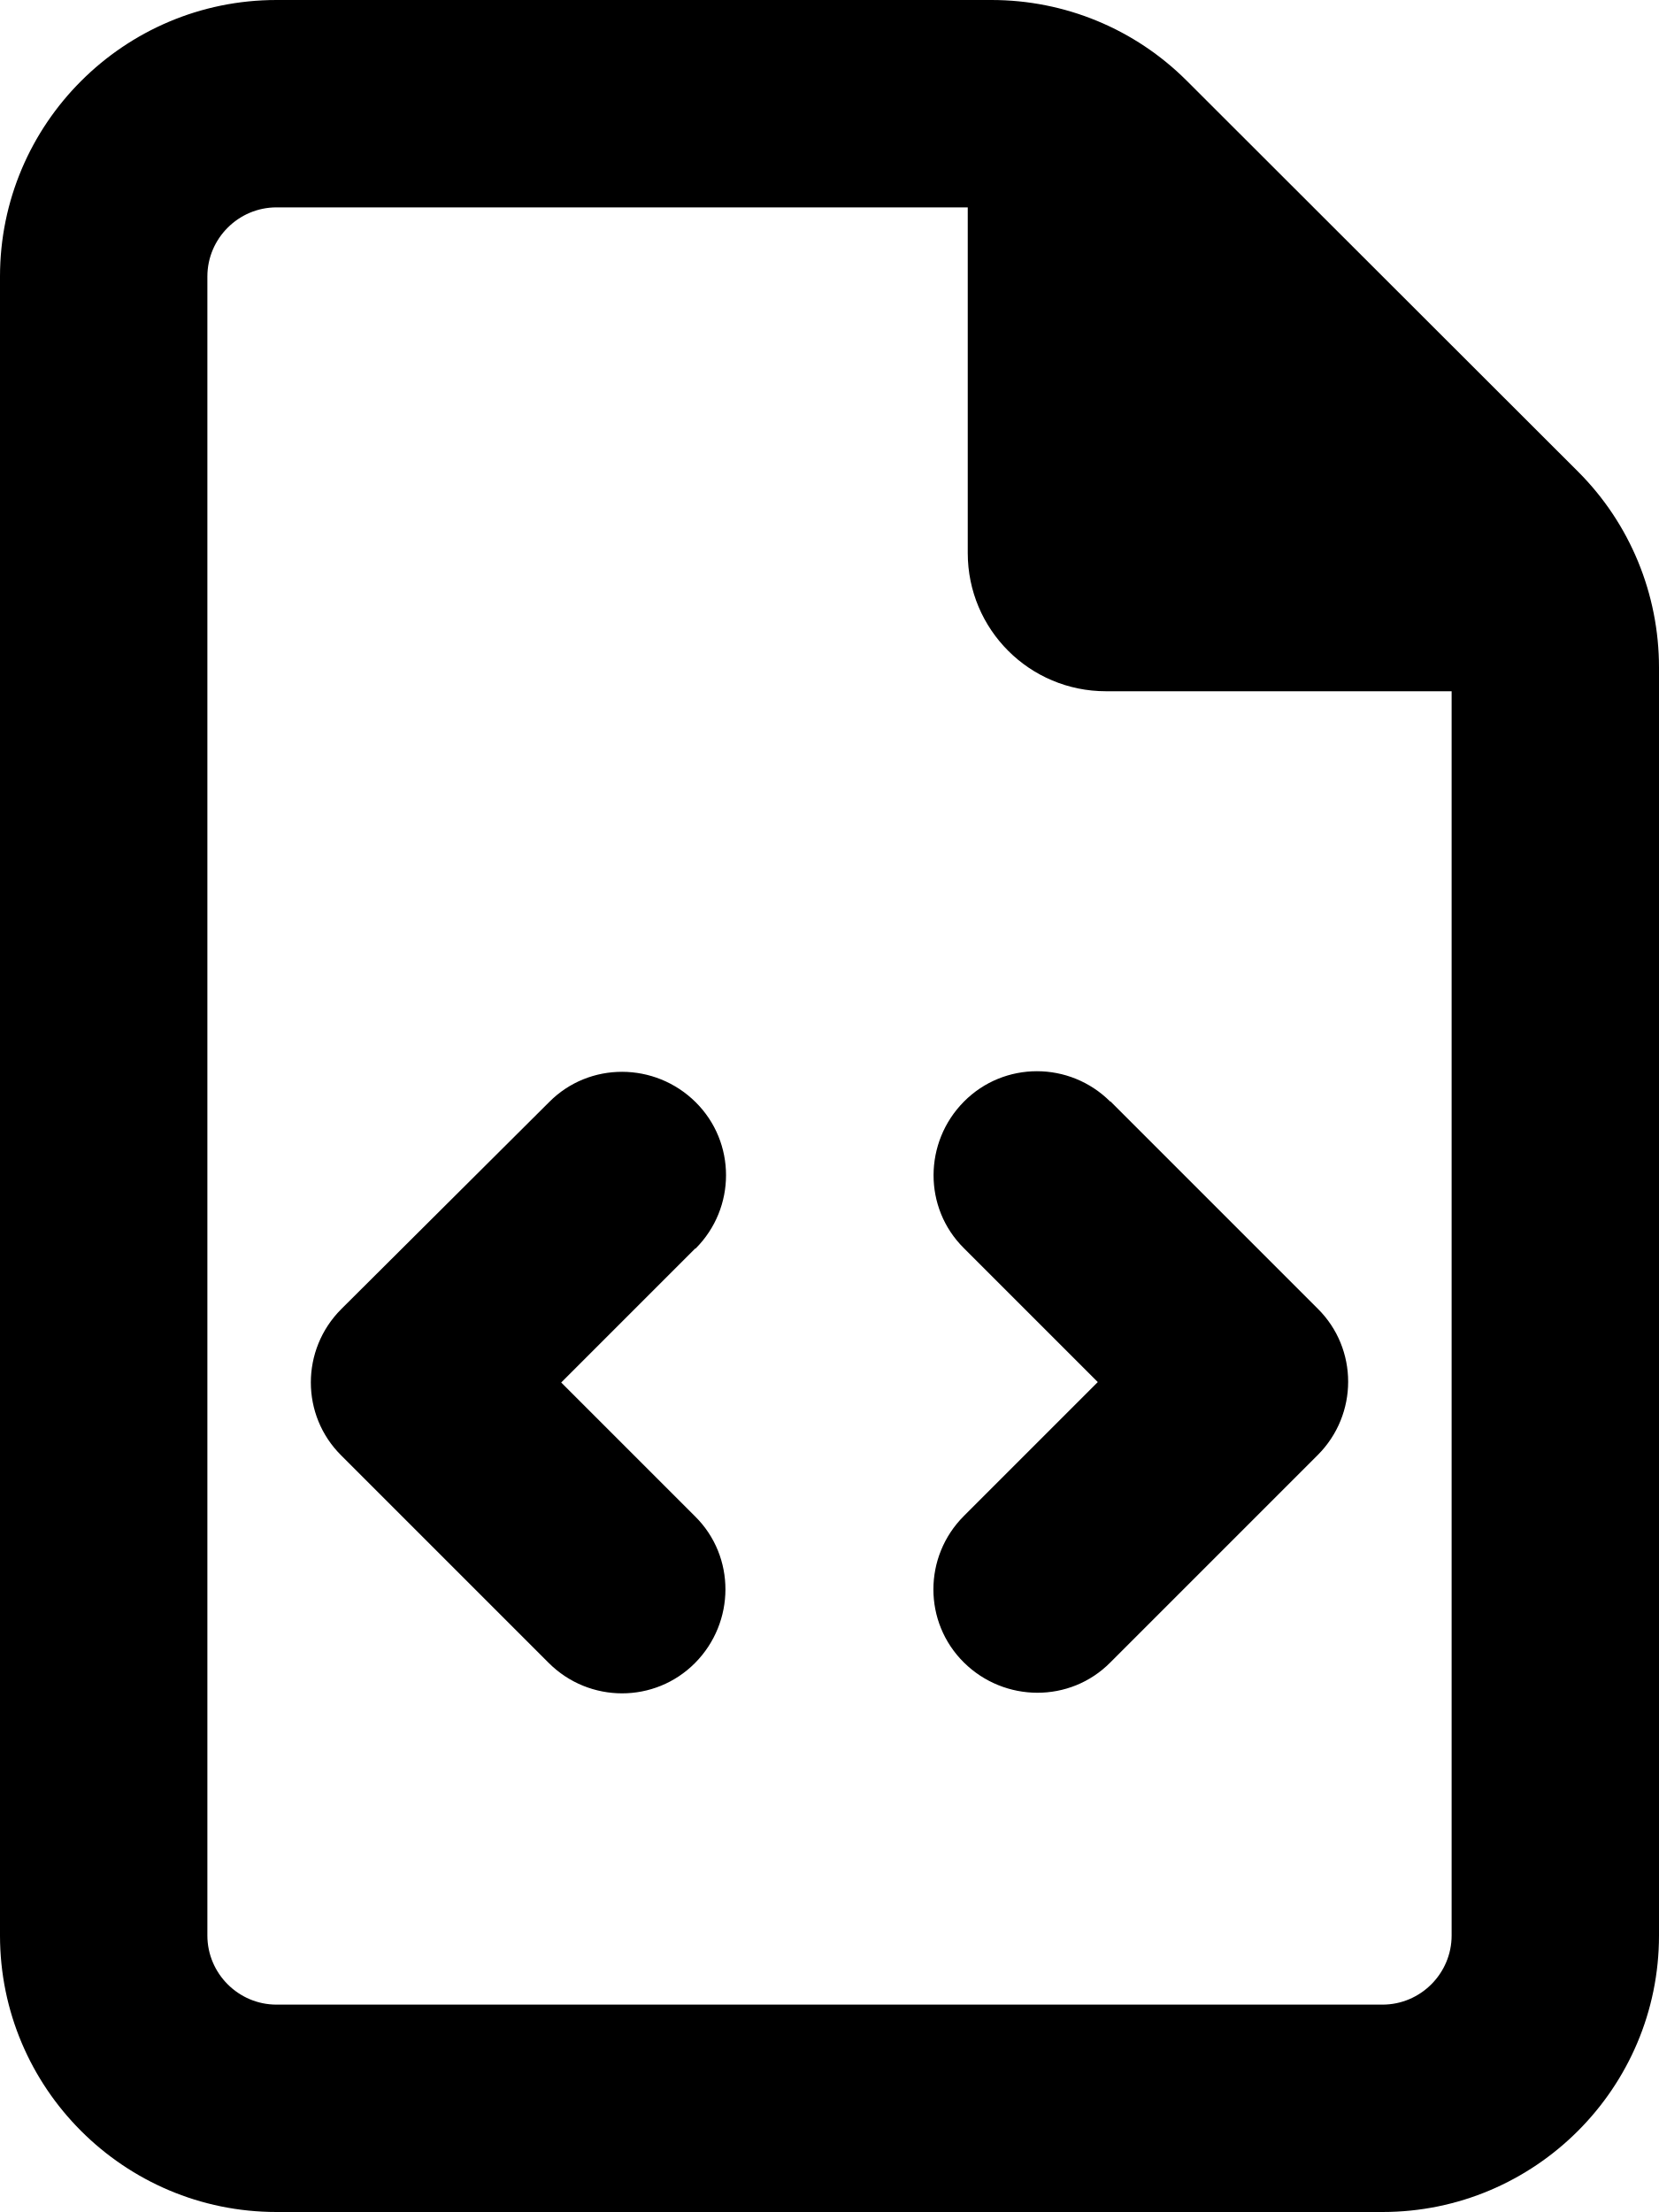
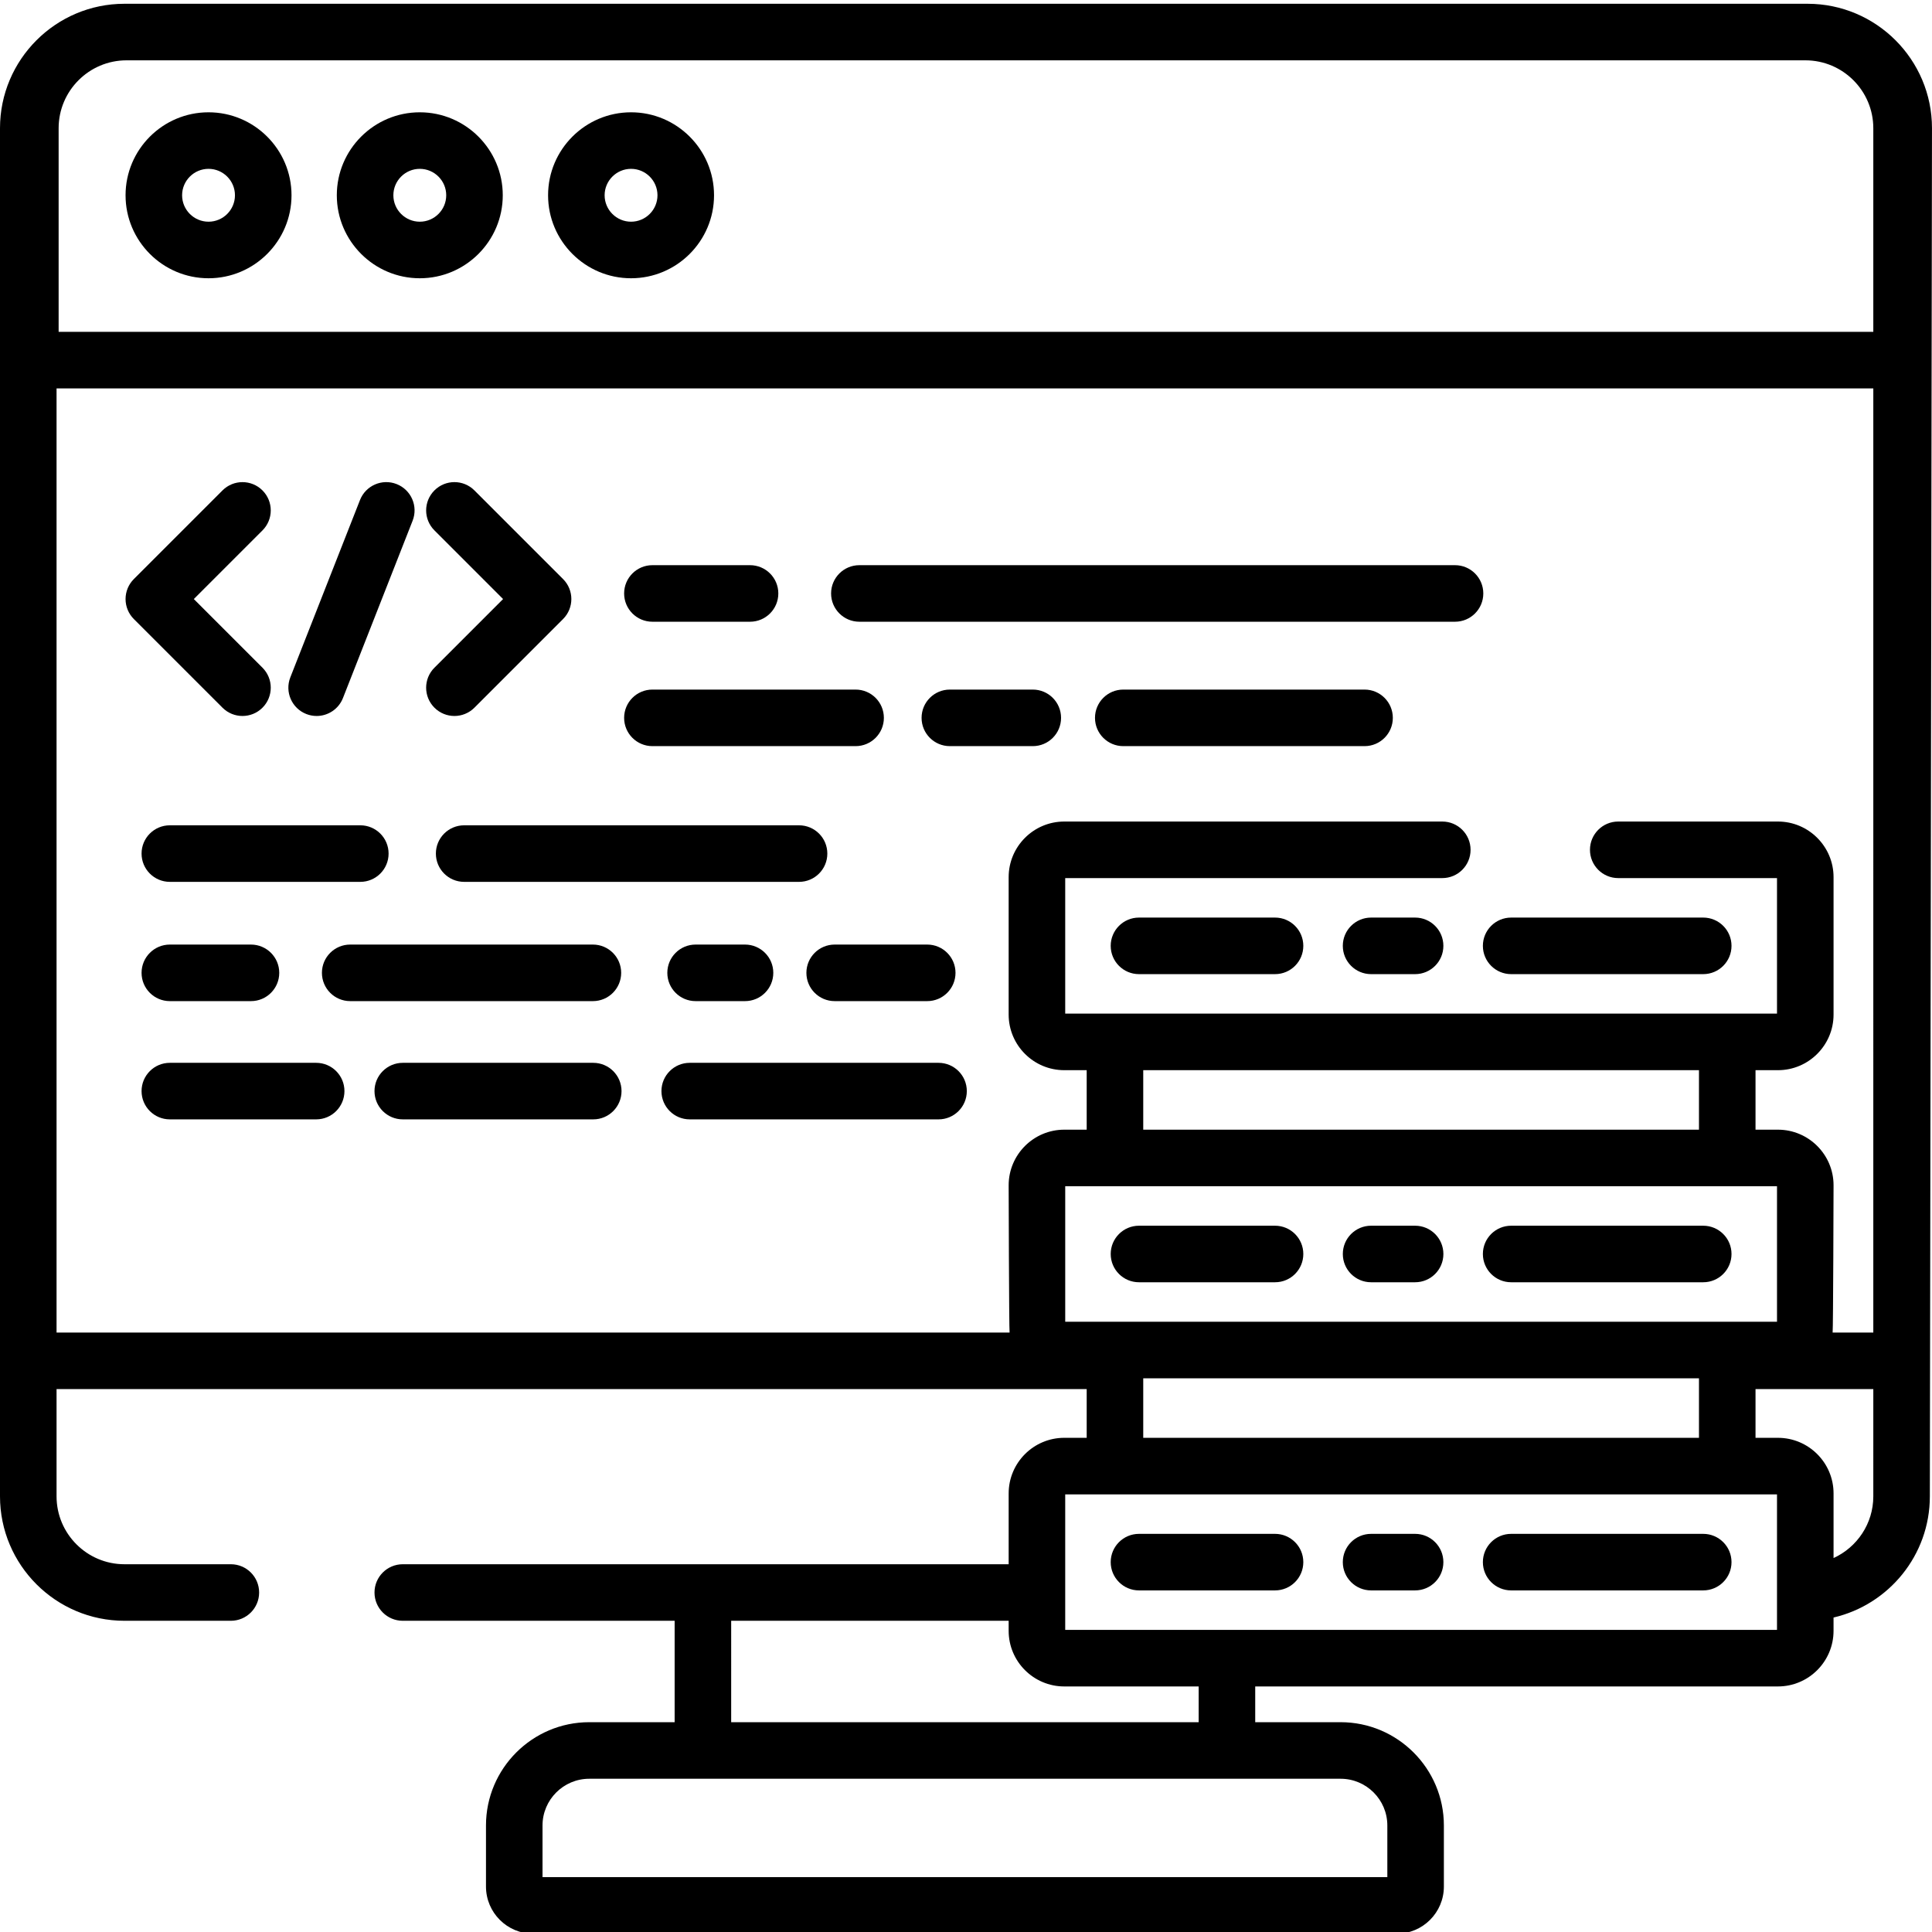
- <svg xmlns="http://www.w3.org/2000/svg" height="1em" viewBox="0 0 384 512">
-   <path d="M64 464c-8.8 0-16-7.2-16-16V64c0-8.8 7.2-16 16-16H224v80c0 17.7 14.3 32 32 32h80V448c0 8.8-7.2 16-16 16H64zM64 0C28.7 0 0 28.7 0 64V448c0 35.3 28.7 64 64 64H320c35.3 0 64-28.7 64-64V154.5c0-17-6.7-33.3-18.7-45.3L274.7 18.7C262.7 6.7 246.5 0 229.5 0H64zm97 289c9.4-9.4 9.4-24.6 0-33.9s-24.6-9.4-33.9 0L79 303c-9.4 9.4-9.4 24.6 0 33.9l48 48c9.4 9.4 24.6 9.4 33.9 0s9.4-24.6 0-33.9l-31-31 31-31zM257 255c-9.4-9.4-24.6-9.4-33.9 0s-9.4 24.6 0 33.9l31 31-31 31c-9.4 9.4-9.4 24.6 0 33.9s24.6 9.4 33.9 0l48-48c9.4-9.4 9.4-24.6 0-33.9l-48-48z" />
+ <svg xmlns="http://www.w3.org/2000/svg" height="511pt" viewBox="0 0 511.998 511" width="511pt" class="svg replaced-svg">
+   <path d="m58.961 187.047c1.461 1.461 3.379 2.195 5.297 2.195 1.918 0 3.836-.73 5.301-2.195 2.926-2.926 2.926-7.672 0-10.598l-18.195-18.195 18.195-18.191c2.926-2.93 2.926-7.672 0-10.598-2.926-2.926-7.672-2.926-10.598 0l-23.492 23.492c-1.406 1.406-2.195 3.312-2.195 5.297 0 1.988.789 3.895 2.195 5.301zm0 0" />
+   <path d="m133.32 158.254-18.195 18.195c-2.926 2.926-2.926 7.672.004 10.598 1.461 1.461 3.379 2.195 5.297 2.195s3.836-.734 5.297-2.195l23.496-23.496c2.926-2.926 2.926-7.672 0-10.594l-23.496-23.496c-2.926-2.926-7.668-2.926-10.594 0-2.93 2.93-2.93 7.672 0 10.598zm0 0" />
+   <path d="m81.172 188.723c.898.352 1.828.52 2.738.52 2.992 0 5.816-1.805 6.977-4.754l18.457-46.988c1.516-3.852-.383-8.199-4.234-9.715-3.848-1.512-8.199.383-9.711 4.234l-18.461 46.988c-1.512 3.852.383 8.203 4.234 9.715zm0 0" />
+   <path d="m45.008 233.203h50.48c4.137 0 7.492-3.355 7.492-7.496 0-4.137-3.355-7.492-7.492-7.492h-50.48c-4.141 0-7.492 3.355-7.492 7.492 0 4.141 3.352 7.496 7.492 7.496zm0 0" />
+   <path d="m211.754 218.215h-88.75c-4.137 0-7.492 3.355-7.492 7.492 0 4.141 3.355 7.496 7.492 7.496h88.75c4.141 0 7.496-3.355 7.496-7.496 0-4.137-3.355-7.492-7.496-7.492zm0 0" />
+   <path d="m45.008 264.809h21.504c4.137 0 7.492-3.355 7.492-7.496 0-4.137-3.355-7.492-7.492-7.492h-21.504c-4.141 0-7.492 3.355-7.492 7.492 0 4.141 3.352 7.496 7.492 7.496zm0 0" />
+   <path d="m184.34 249.82c-4.141 0-7.492 3.355-7.492 7.492 0 4.141 3.352 7.496 7.492 7.496h13.094c4.141 0 7.496-3.355 7.496-7.496 0-4.137-3.355-7.492-7.496-7.492zm0 0" />
+   <path d="m164.617 257.312c0-4.137-3.355-7.492-7.492-7.492h-64.32c-4.141 0-7.492 3.355-7.492 7.492 0 4.141 3.352 7.496 7.492 7.496h64.32c4.137 0 7.492-3.355 7.492-7.496zm0 0" />
+   <path d="m213.703 257.312c0 4.141 3.355 7.496 7.492 7.496h24.527c4.141 0 7.496-3.355 7.496-7.496 0-4.137-3.355-7.492-7.496-7.492h-24.527c-4.137 0-7.492 3.355-7.492 7.492zm0 0" />
+   <path d="m172.895 164.266h25.871c4.141 0 7.496-3.355 7.496-7.496 0-4.137-3.355-7.492-7.496-7.492h-25.871c-4.141 0-7.496 3.355-7.496 7.492 0 4.141 3.355 7.496 7.496 7.496zm0 0" />
+   <path d="m227.742 164.266h157.855c4.141 0 7.492-3.355 7.492-7.496 0-4.137-3.352-7.492-7.492-7.492h-157.855c-4.141 0-7.496 3.355-7.496 7.492 0 4.141 3.355 7.496 7.496 7.496zm0 0" />
+   <path d="m361.621 182.246h-63.945c-4.137 0-7.492 3.355-7.492 7.496 0 4.137 3.355 7.492 7.492 7.492h63.945c4.137 0 7.492-3.355 7.492-7.492 0-4.141-3.355-7.496-7.492-7.496zm0 0" />
+   <path d="m273.699 182.246h-21.98c-4.141 0-7.492 3.355-7.492 7.496 0 4.137 3.352 7.492 7.492 7.492h21.98c4.141 0 7.492-3.355 7.492-7.492 0-4.141-3.352-7.496-7.492-7.496zm0 0" />
+   <path d="m172.895 197.234h53.848c4.137 0 7.492-3.355 7.492-7.492 0-4.141-3.355-7.496-7.492-7.496h-53.848c-4.141 0-7.496 3.355-7.496 7.496 0 4.137 3.355 7.492 7.496 7.492zm0 0" />
+   <path d="m157.219 281.16h-50.477c-4.141 0-7.496 3.355-7.496 7.492 0 4.137 3.355 7.492 7.496 7.492h50.477c4.137 0 7.492-3.355 7.492-7.492 0-4.137-3.355-7.492-7.492-7.492zm0 0" />
+   <path d="m83.789 281.16h-38.781c-4.141 0-7.492 3.355-7.492 7.492 0 4.137 3.352 7.492 7.492 7.492h38.781c4.141 0 7.492-3.355 7.492-7.492 0-4.137-3.352-7.492-7.492-7.492zm0 0" />
+   <path d="m248.723 281.16h-65.941c-4.141 0-7.492 3.355-7.492 7.492 0 4.137 3.352 7.492 7.492 7.492h65.941c4.137 0 7.492-3.355 7.492-7.492 0-4.137-3.355-7.492-7.492-7.492zm0 0" />
+   <path d="m337.898 242.668h-36.059c-4.137 0-7.492 3.355-7.492 7.492 0 4.141 3.355 7.496 7.492 7.496h36.059c4.141 0 7.492-3.355 7.492-7.496 0-4.137-3.352-7.492-7.492-7.492zm0 0" />
+   <path d="m400.469 257.656h50.902c4.141 0 7.496-3.355 7.496-7.496 0-4.137-3.355-7.492-7.496-7.492h-50.902c-4.141 0-7.492 3.355-7.492 7.492 0 4.141 3.355 7.496 7.492 7.496zm0 0" />
+   <path d="m375.016 242.668h-11.664c-4.141 0-7.496 3.355-7.496 7.492 0 4.141 3.355 7.496 7.496 7.496h11.664c4.141 0 7.492-3.355 7.492-7.496 0-4.137-3.352-7.492-7.492-7.492zm0 0" />
+   <path d="m301.84 339.312h36.059c4.141 0 7.492-3.352 7.492-7.492 0-4.137-3.352-7.492-7.492-7.492h-36.059c-4.137 0-7.492 3.355-7.492 7.492 0 4.141 3.355 7.492 7.492 7.492zm0 0" />
+   <path d="m400.469 339.312h50.902c4.141 0 7.496-3.352 7.496-7.492 0-4.137-3.355-7.492-7.496-7.492h-50.902c-4.141 0-7.492 3.355-7.492 7.492 0 4.141 3.355 7.492 7.492 7.492zm0 0" />
+   <path d="m363.352 339.312h11.664c4.141 0 7.496-3.352 7.496-7.492 0-4.137-3.355-7.492-7.496-7.492h-11.664c-4.141 0-7.492 3.355-7.492 7.492 0 4.141 3.352 7.492 7.492 7.492zm0 0" />
+   <path d="m337.898 405.988h-36.059c-4.137 0-7.492 3.355-7.492 7.492s3.355 7.492 7.492 7.492h36.059c4.141 0 7.492-3.355 7.492-7.492s-3.352-7.492-7.492-7.492zm0 0" />
+   <path d="m451.371 405.988h-50.902c-4.141 0-7.492 3.355-7.492 7.492s3.352 7.492 7.492 7.492h50.902c4.141 0 7.496-3.355 7.496-7.492s-3.355-7.492-7.496-7.492zm0 0" />
+   <path d="m375.016 405.988h-11.664c-4.141 0-7.496 3.355-7.496 7.492s3.355 7.492 7.496 7.492h11.664c4.141 0 7.492-3.355 7.492-7.492s-3.352-7.492-7.492-7.492zm0 0" />
+   <path d="m479.023.5h-446.043c-18.184 0-32.98 14.793-32.98 32.98v362.566c0 18.184 14.797 32.977 32.98 32.977h28.199c4.137 0 7.492-3.352 7.492-7.492 0-4.137-3.355-7.492-7.492-7.492h-28.199c-9.922 0-17.992-8.07-17.992-17.992v-28.426h272.996v12.914h-5.941c-8.129 0-14.738 6.609-14.738 14.738v18.766h-160.566c-4.137 0-7.492 3.355-7.492 7.492 0 4.141 3.355 7.492 7.492 7.492h72.047v26.875h-22.625c-15.094 0-27.371 12.281-27.371 27.371v16.188c0 6.887 5.602 12.488 12.488 12.488h228.875c6.887 0 12.488-5.602 12.488-12.488v-16.188c0-15.09-12.277-27.371-27.371-27.371h-22.625v-9.473h138.527c8.125 0 14.734-6.609 14.734-14.738v-3.527c14.605-3.391 25.523-16.496 25.523-32.113l.566-362.57c.004-18.184-14.789-32.977-32.973-32.977zm-196.73 349.281v-35.918h188.629v35.918zm20.676-50.906v-15.766h147.273v15.766zm147.273 65.891v15.77h-147.273v-15.77zm-256.473 64.258h73.535v2.668c0 8.125 6.609 14.734 14.738 14.734h35.617v9.473h-123.891zm161.504 41.863c6.828 0 12.383 5.555 12.383 12.383v13.691h-223.883v-13.691c0-6.828 5.559-12.383 12.387-12.383zm115.648-39.449h-188.629v-35.914h188.629zm25.523-35.391c0 7.258-4.328 13.512-10.535 16.352v-17.129c0-8.125-6.613-14.734-14.738-14.734h-5.941v-12.914h31.215zm0-43.41h-10.781c.152-.848.246-39.023.246-39.023 0-8.129-6.613-14.738-14.738-14.738h-5.941v-15.766h5.941c8.125 0 14.738-6.613 14.738-14.738v-36.418c0-8.125-6.613-14.738-14.738-14.738h-42.324c-4.141 0-7.492 3.355-7.492 7.496 0 4.137 3.352 7.492 7.492 7.492h42.074v35.918h-188.629v-35.918h99.93c4.141 0 7.492-3.355 7.492-7.492 0-4.141-3.352-7.496-7.492-7.496h-100.18c-8.129 0-14.738 6.613-14.738 14.738v36.418c0 8.125 6.609 14.738 14.738 14.738h5.941v15.766h-5.941c-8.129 0-14.738 6.613-14.738 14.738 0 0 .094 38.176.246 39.023h-252.562v-250.207h481.457zm0-265.195h-480.906v-53.965c0-9.918 8.07-17.988 17.992-17.988h444.922c9.922 0 17.992 8.07 17.992 17.992zm0 0" />
+   <path d="m55.262 29.262c-12.125 0-21.988 9.863-21.988 21.988s9.863 21.992 21.988 21.992 21.992-9.867 21.992-21.992-9.867-21.988-21.992-21.988zm0 28.992c-3.859 0-7.004-3.141-7.004-7.004 0-3.859 3.145-7.004 7.004-7.004 3.863 0 7.004 3.145 7.004 7.004 0 3.863-3.141 7.004-7.004 7.004zm0 0" />
+   <path d="m111.25 29.262c-12.125 0-21.992 9.863-21.992 21.988s9.867 21.992 21.992 21.992 21.988-9.867 21.988-21.992-9.867-21.988-21.988-21.988zm0 28.992c-3.863 0-7.004-3.141-7.004-7.004 0-3.859 3.141-7.004 7.004-7.004 3.859 0 7.004 3.145 7.004 7.004 0 3.863-3.145 7.004-7.004 7.004zm0 0" />
+   <path d="m167.234 29.262c-12.125 0-21.988 9.863-21.988 21.988s9.863 21.992 21.988 21.992 21.992-9.867 21.992-21.992-9.867-21.988-21.992-21.988zm0 28.992c-3.859 0-7.004-3.141-7.004-7.004 0-3.859 3.145-7.004 7.004-7.004 3.863 0 7.004 3.145 7.004 7.004 0 3.863-3.141 7.004-7.004 7.004zm0 0" />
</svg>
